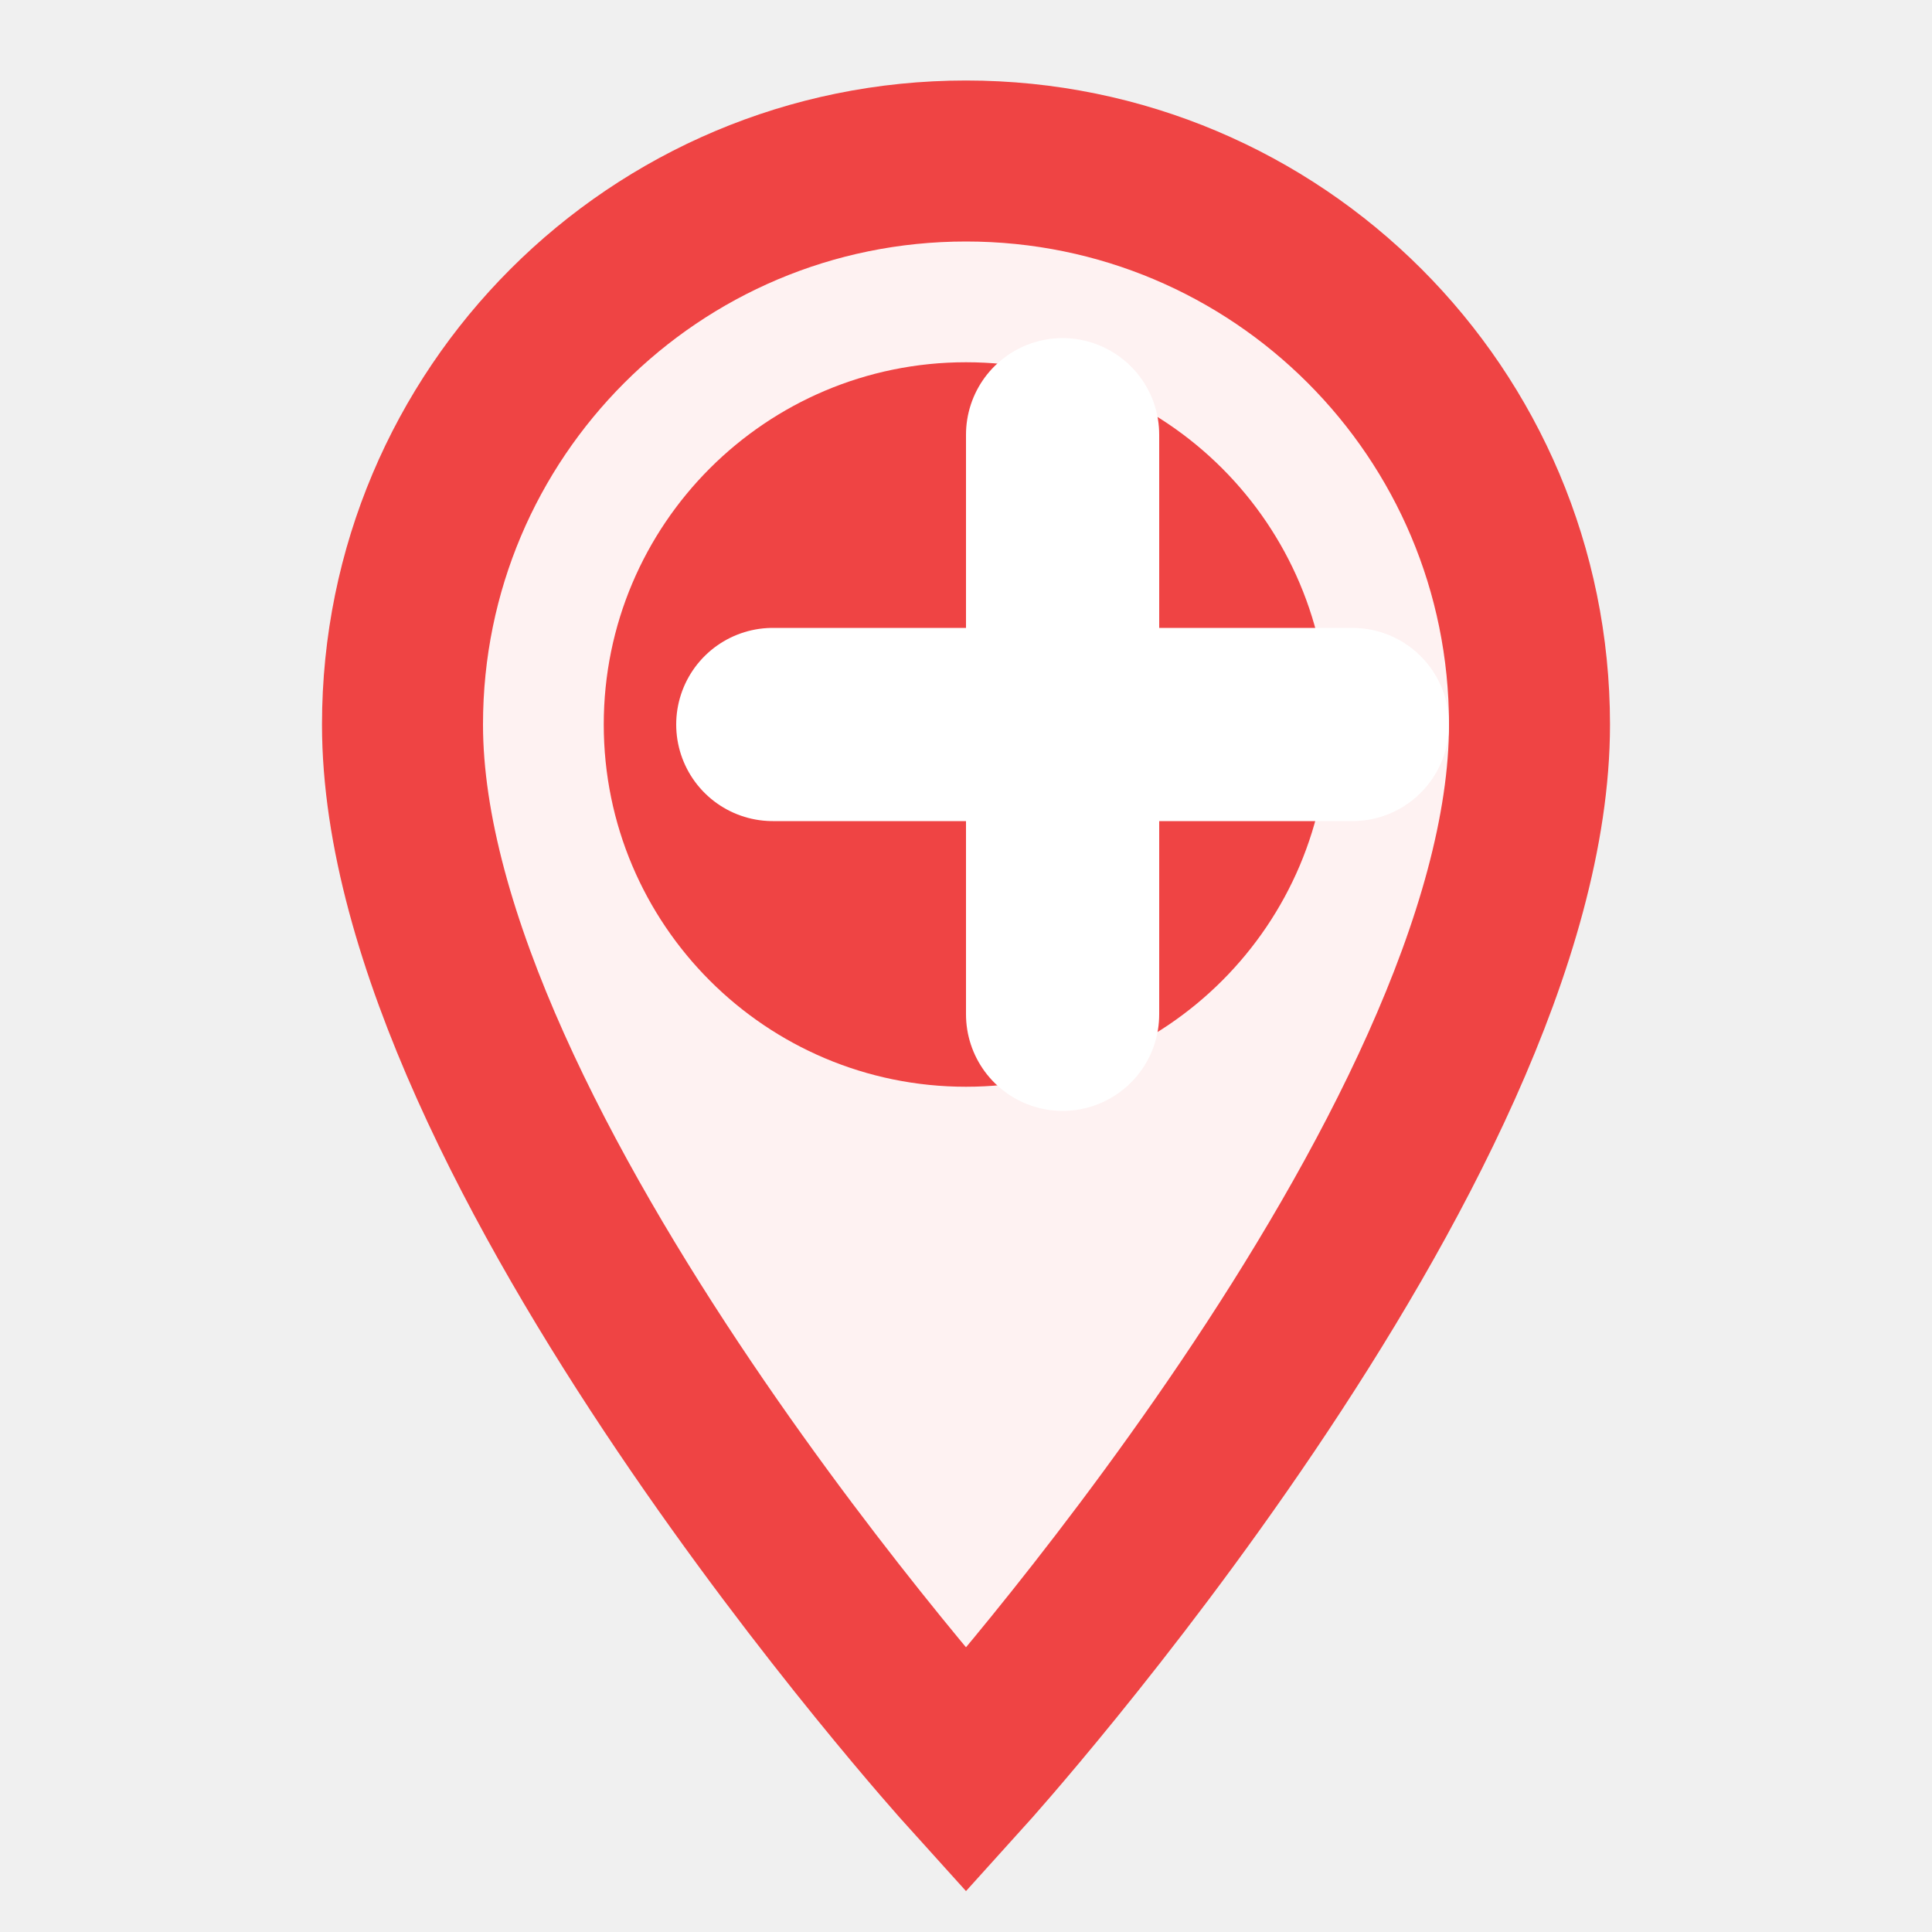
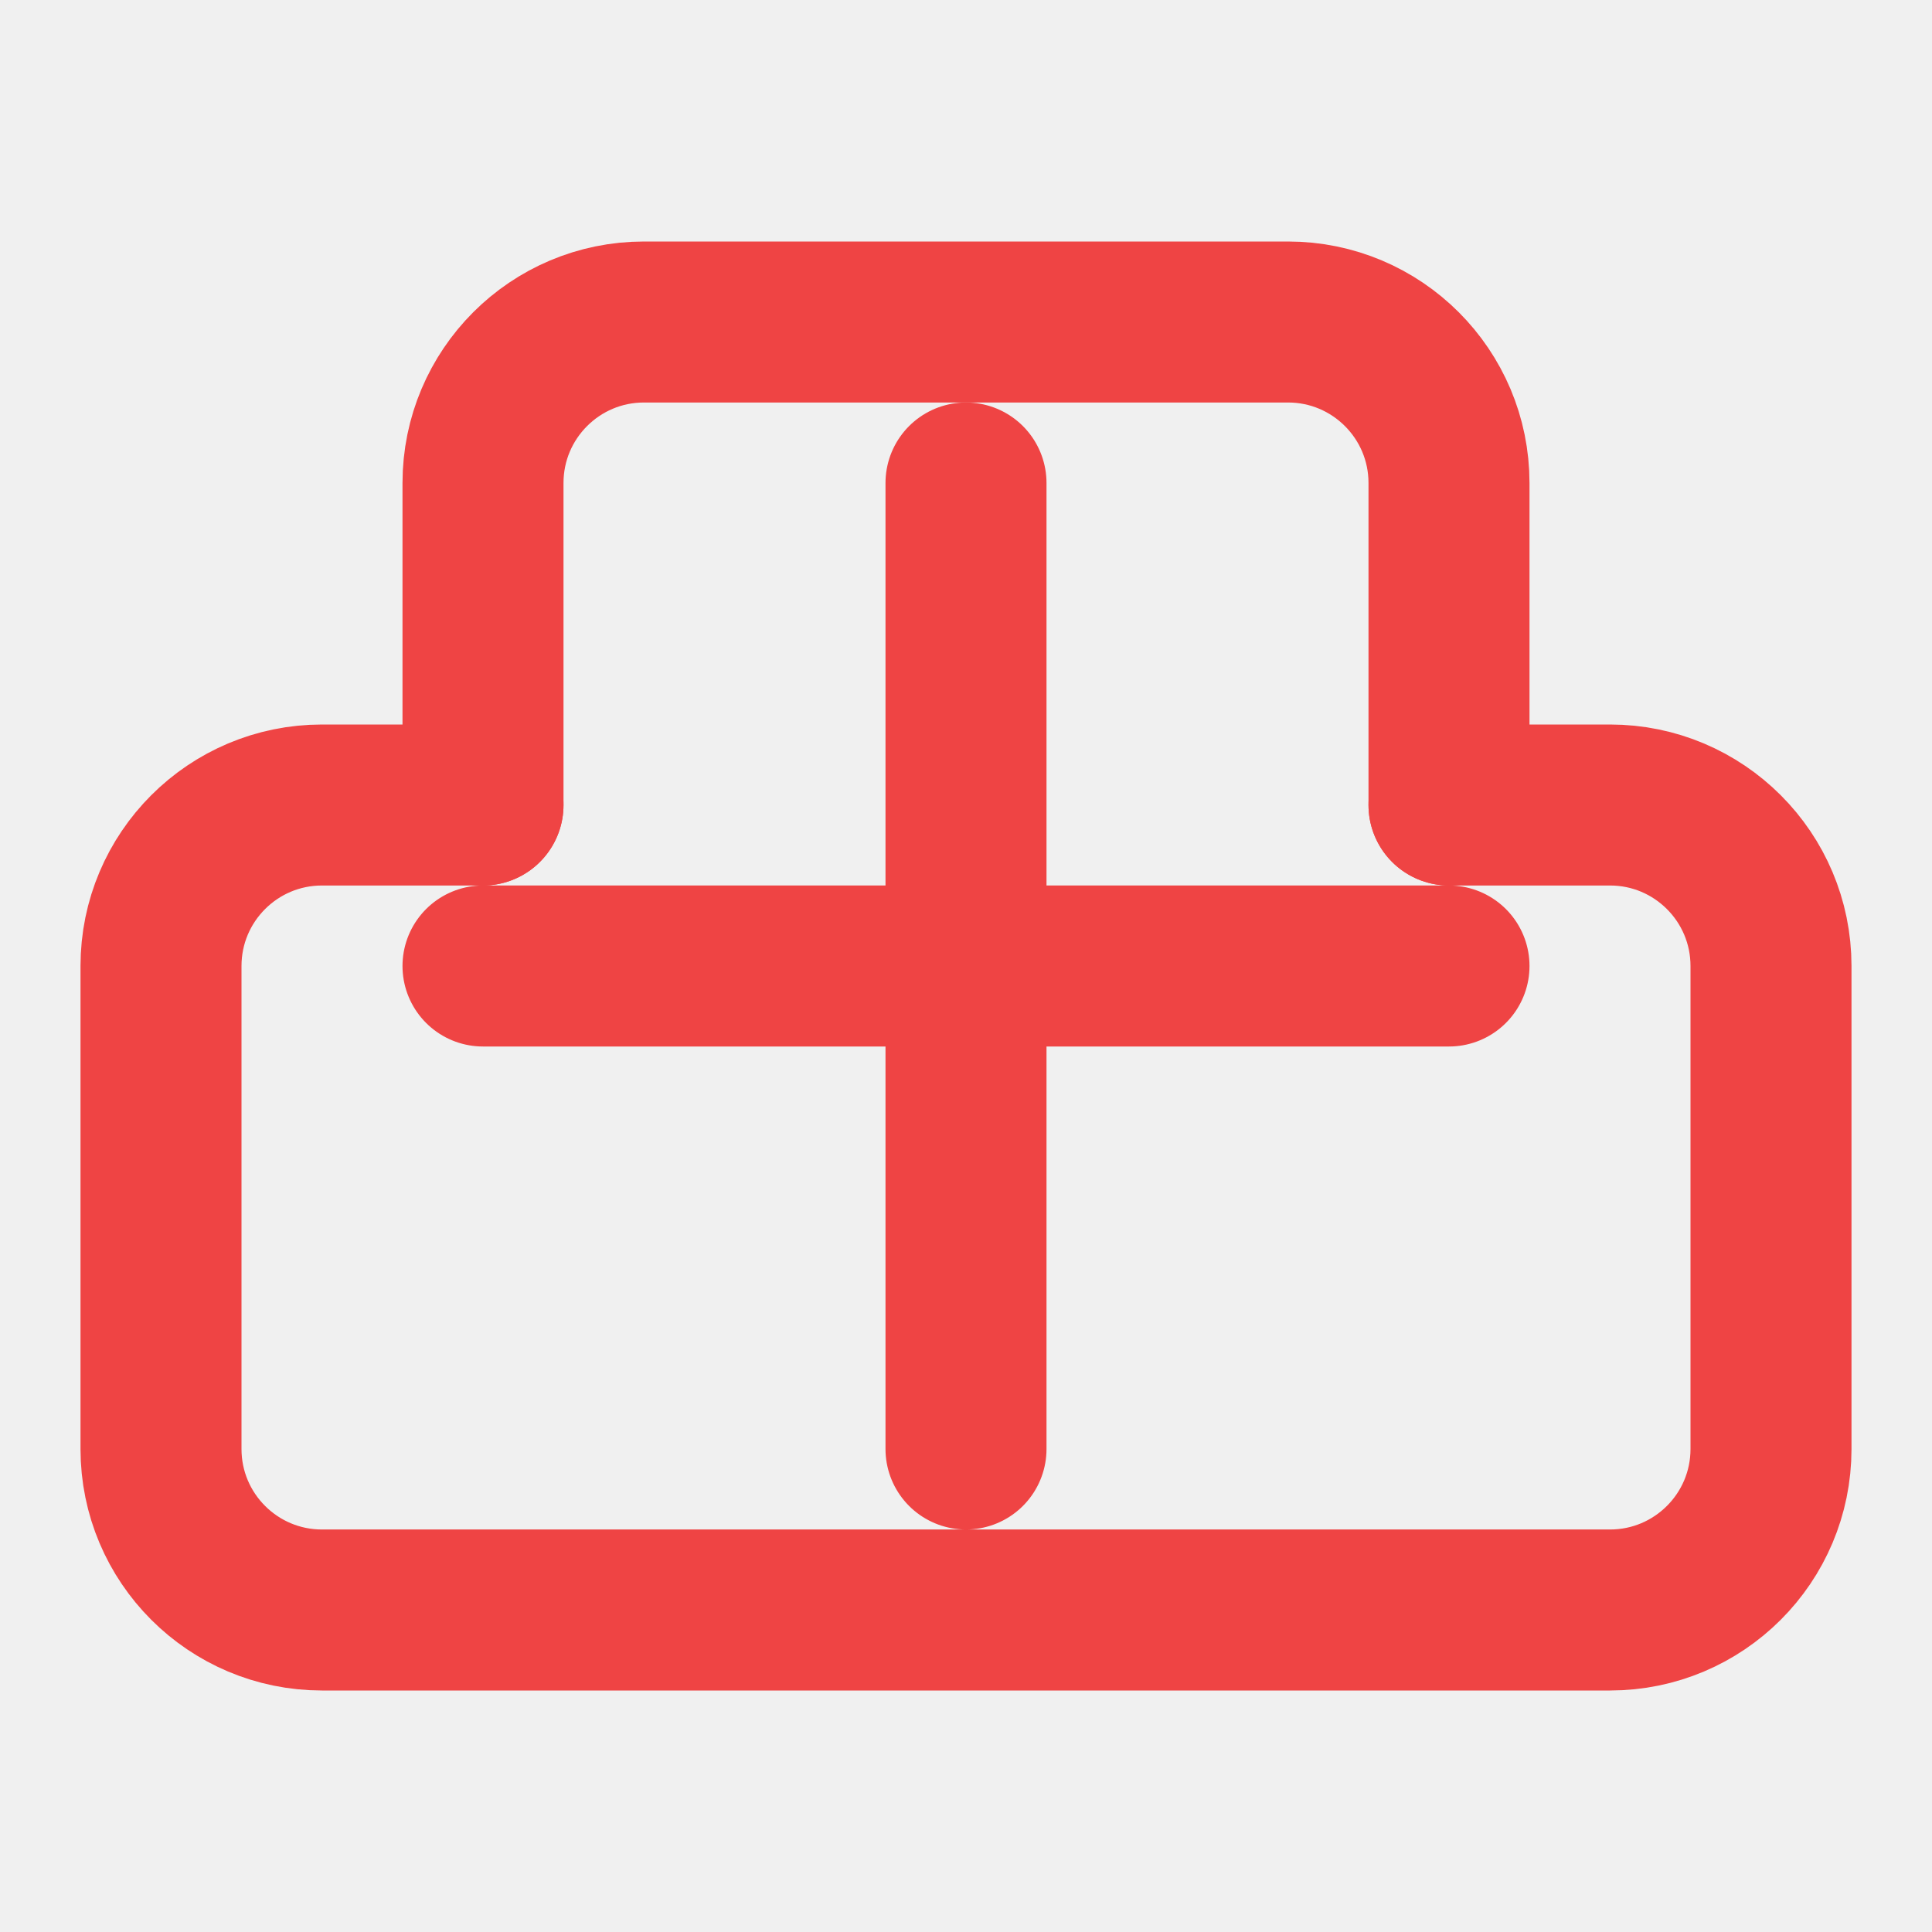
- <svg xmlns="http://www.w3.org/2000/svg" viewBox="0 0 24 24" fill="none">
-   <path d="M12 2C8.13 2 5 5.13 5 9c0 5.25 7 13 7 13s7-7.75 7-13c0-3.87-3.13-7-7-7z" fill="#fef2f2" stroke="#ef4444" stroke-width="2" />
-   <circle cx="12" cy="9" r="4.5" fill="#ef4444" />
-   <path d="M12 6v6m-3-3h6" stroke="white" stroke-width="2" stroke-linecap="round" transform="translate(0, -3) scale(1.2) translate(-1, 1)" />
+ <svg xmlns="http://www.w3.org/2000/svg" width="24" height="24" viewBox="0 0 24 24" fill="none" stroke="#ef4444" stroke-width="2" stroke-linecap="round" stroke-linejoin="round">
+   <path d="M12 6v12M6 12h12M18 10h2a2 2 0 0 1 2 2v6a2 2 0 0 1-2 2H4a2 2 0 0 1-2-2v-6a2 2 0 0 1 2-2h2" />
+   <path d="M6 10V6a2 2 0 0 1 2-2h8a2 2 0 0 1 2 2v4" />
</svg>
